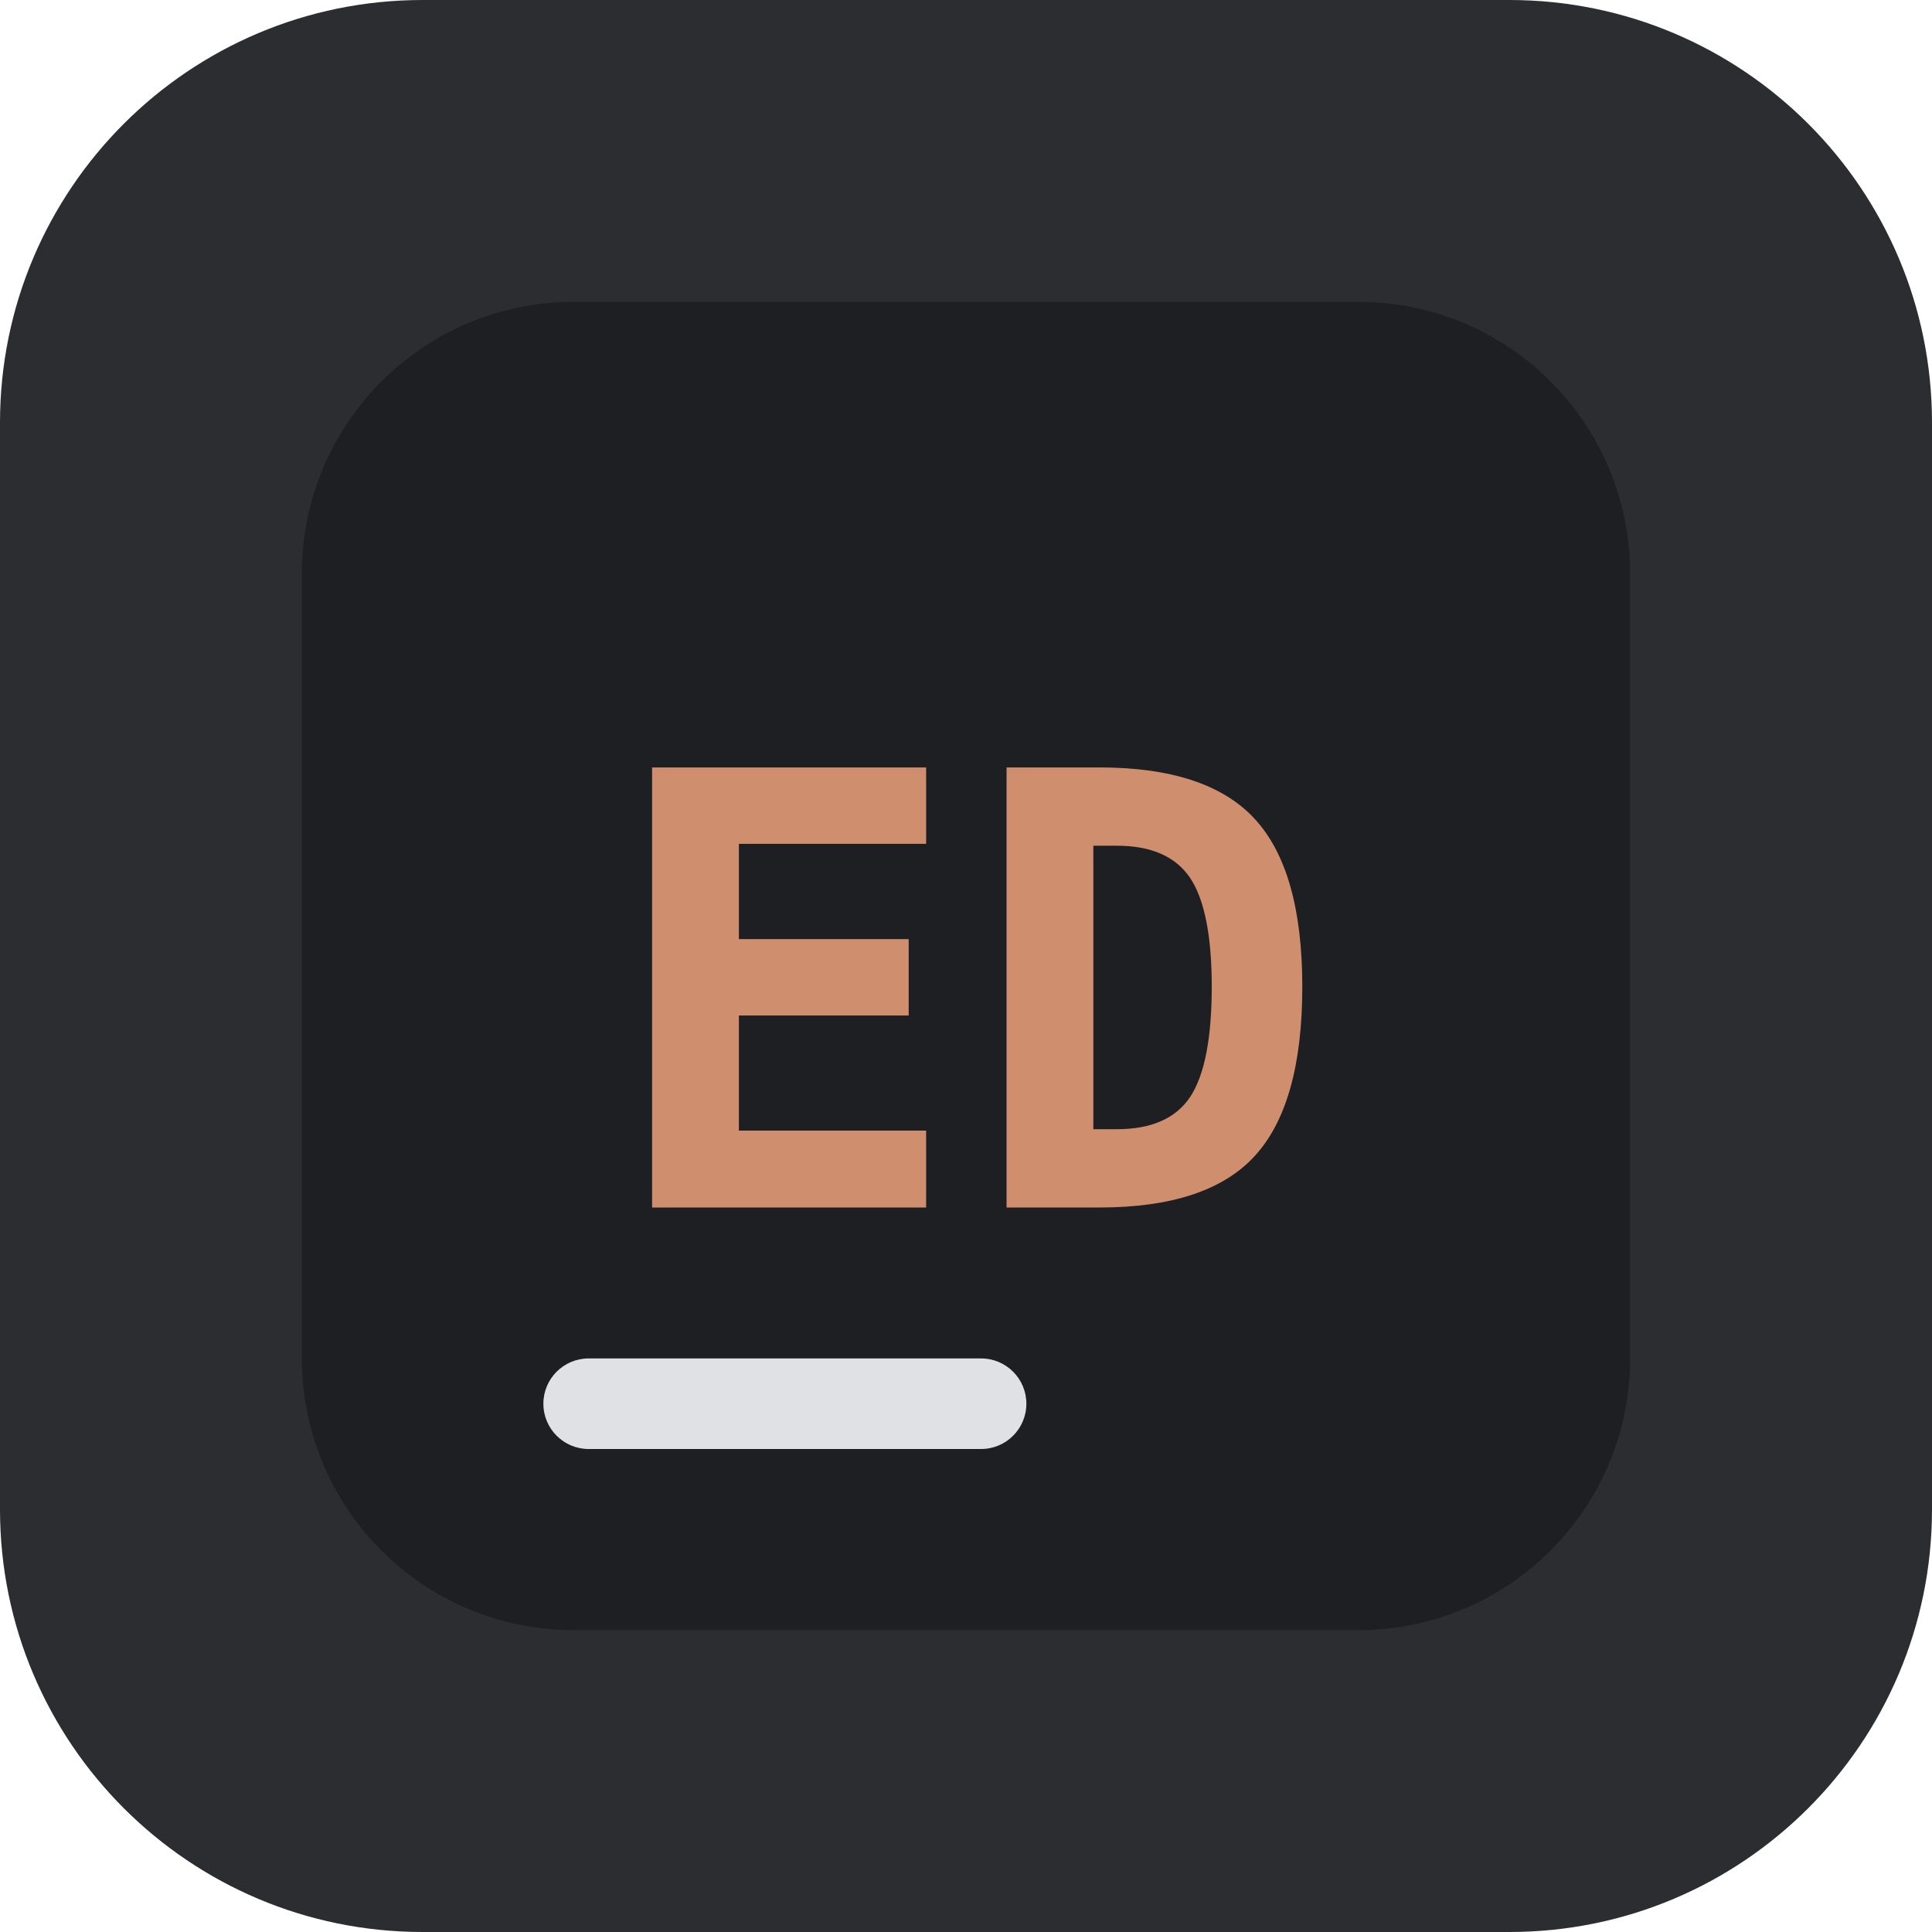
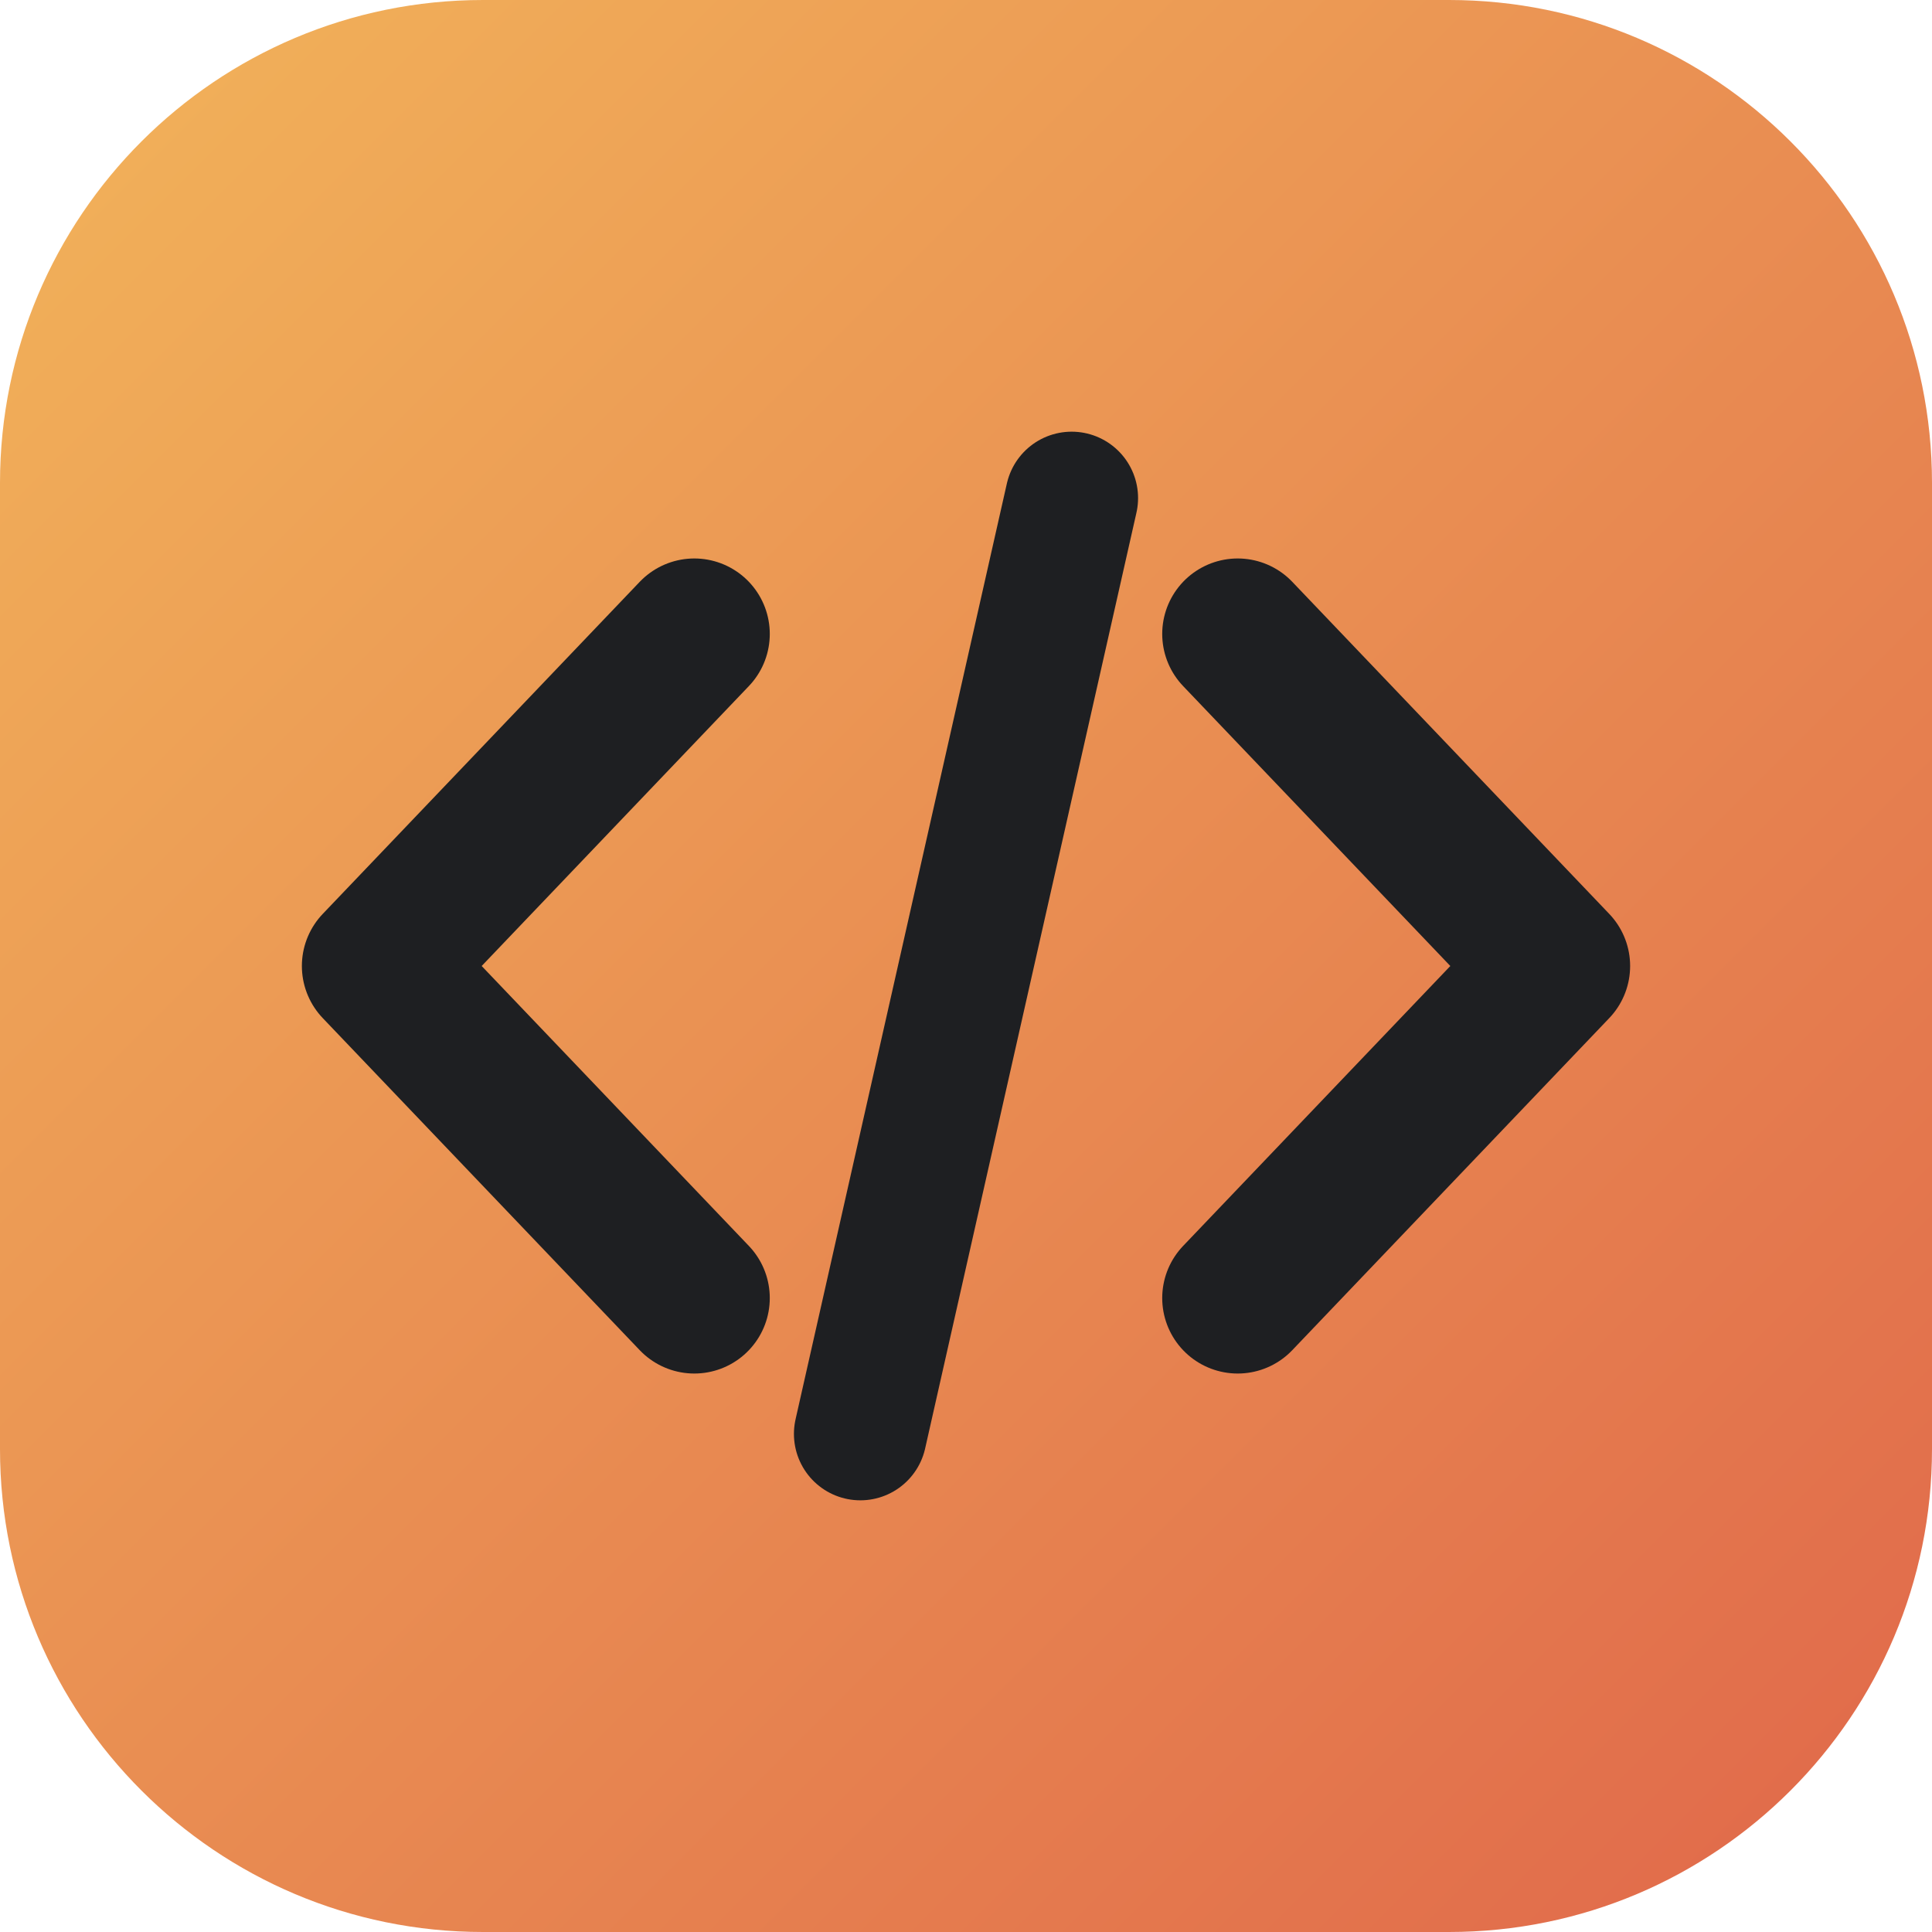
<svg xmlns="http://www.w3.org/2000/svg" viewBox="0 0 64 64">
-   <rect width="64" height="64" rx="14" fill="#2b2d30" />
-   <rect x="10" y="10" width="44" height="44" rx="9" fill="#1e1f22" />
-   <text x="32" y="40" text-anchor="middle" font-family="JetBrains Mono, monospace" font-weight="700" font-size="20" fill="#cf8e6d">ED</text>
-   <rect x="18" y="45" width="16" height="3" rx="1.5" fill="#dfe1e5" />
+   <defs>
+     <linearGradient id="g" x1="0" y1="0" x2="1" y2="1">
+       <stop offset="0" stop-color="#f2b45a" />
+       <stop offset="1" stop-color="#e0674a" />
+     </linearGradient>
+   </defs>
+   <rect width="64" height="64" rx="16" fill="url(#g)" />
+   <g fill="none" stroke="#1e1f22" stroke-width="5" stroke-linecap="round" stroke-linejoin="round">
+     <path d="M23 21 12.5 32 23 43" />
+     <path d="M41 21 51.5 32 41 43" />
+     <path d="M35.5 16.5 28.5 47.5" stroke-width="4.4" />
+   </g>
</svg>
